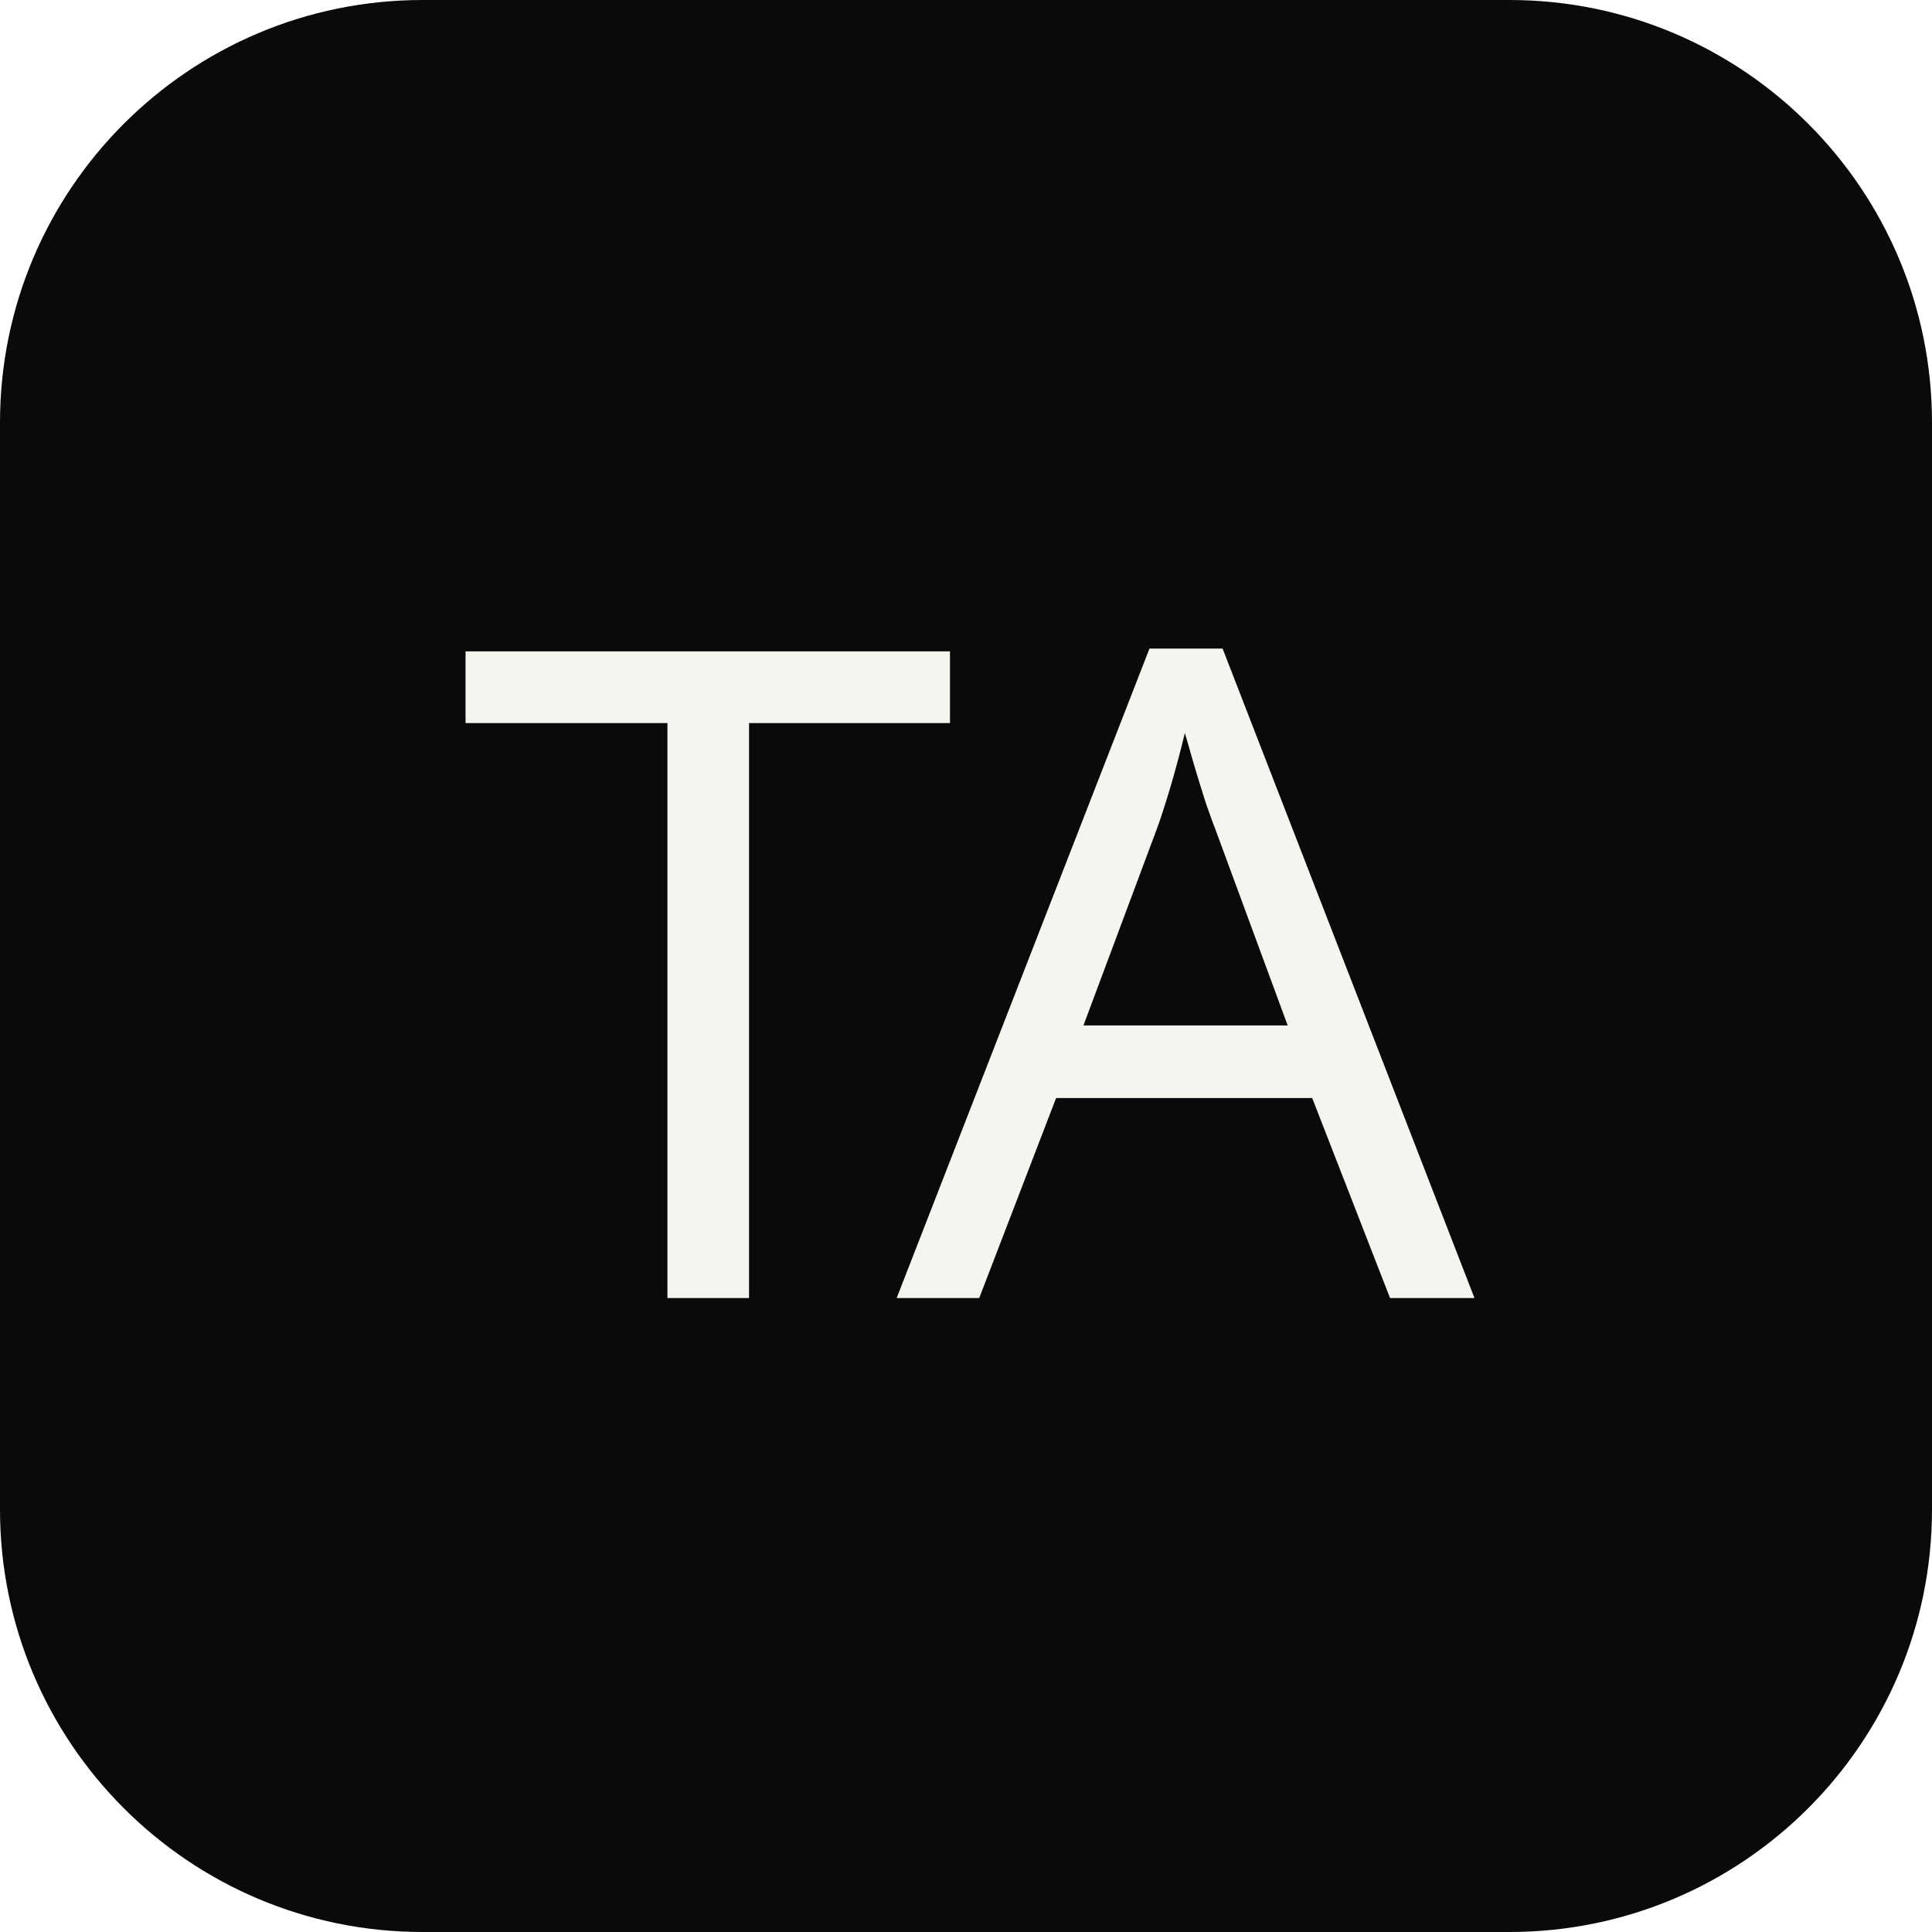
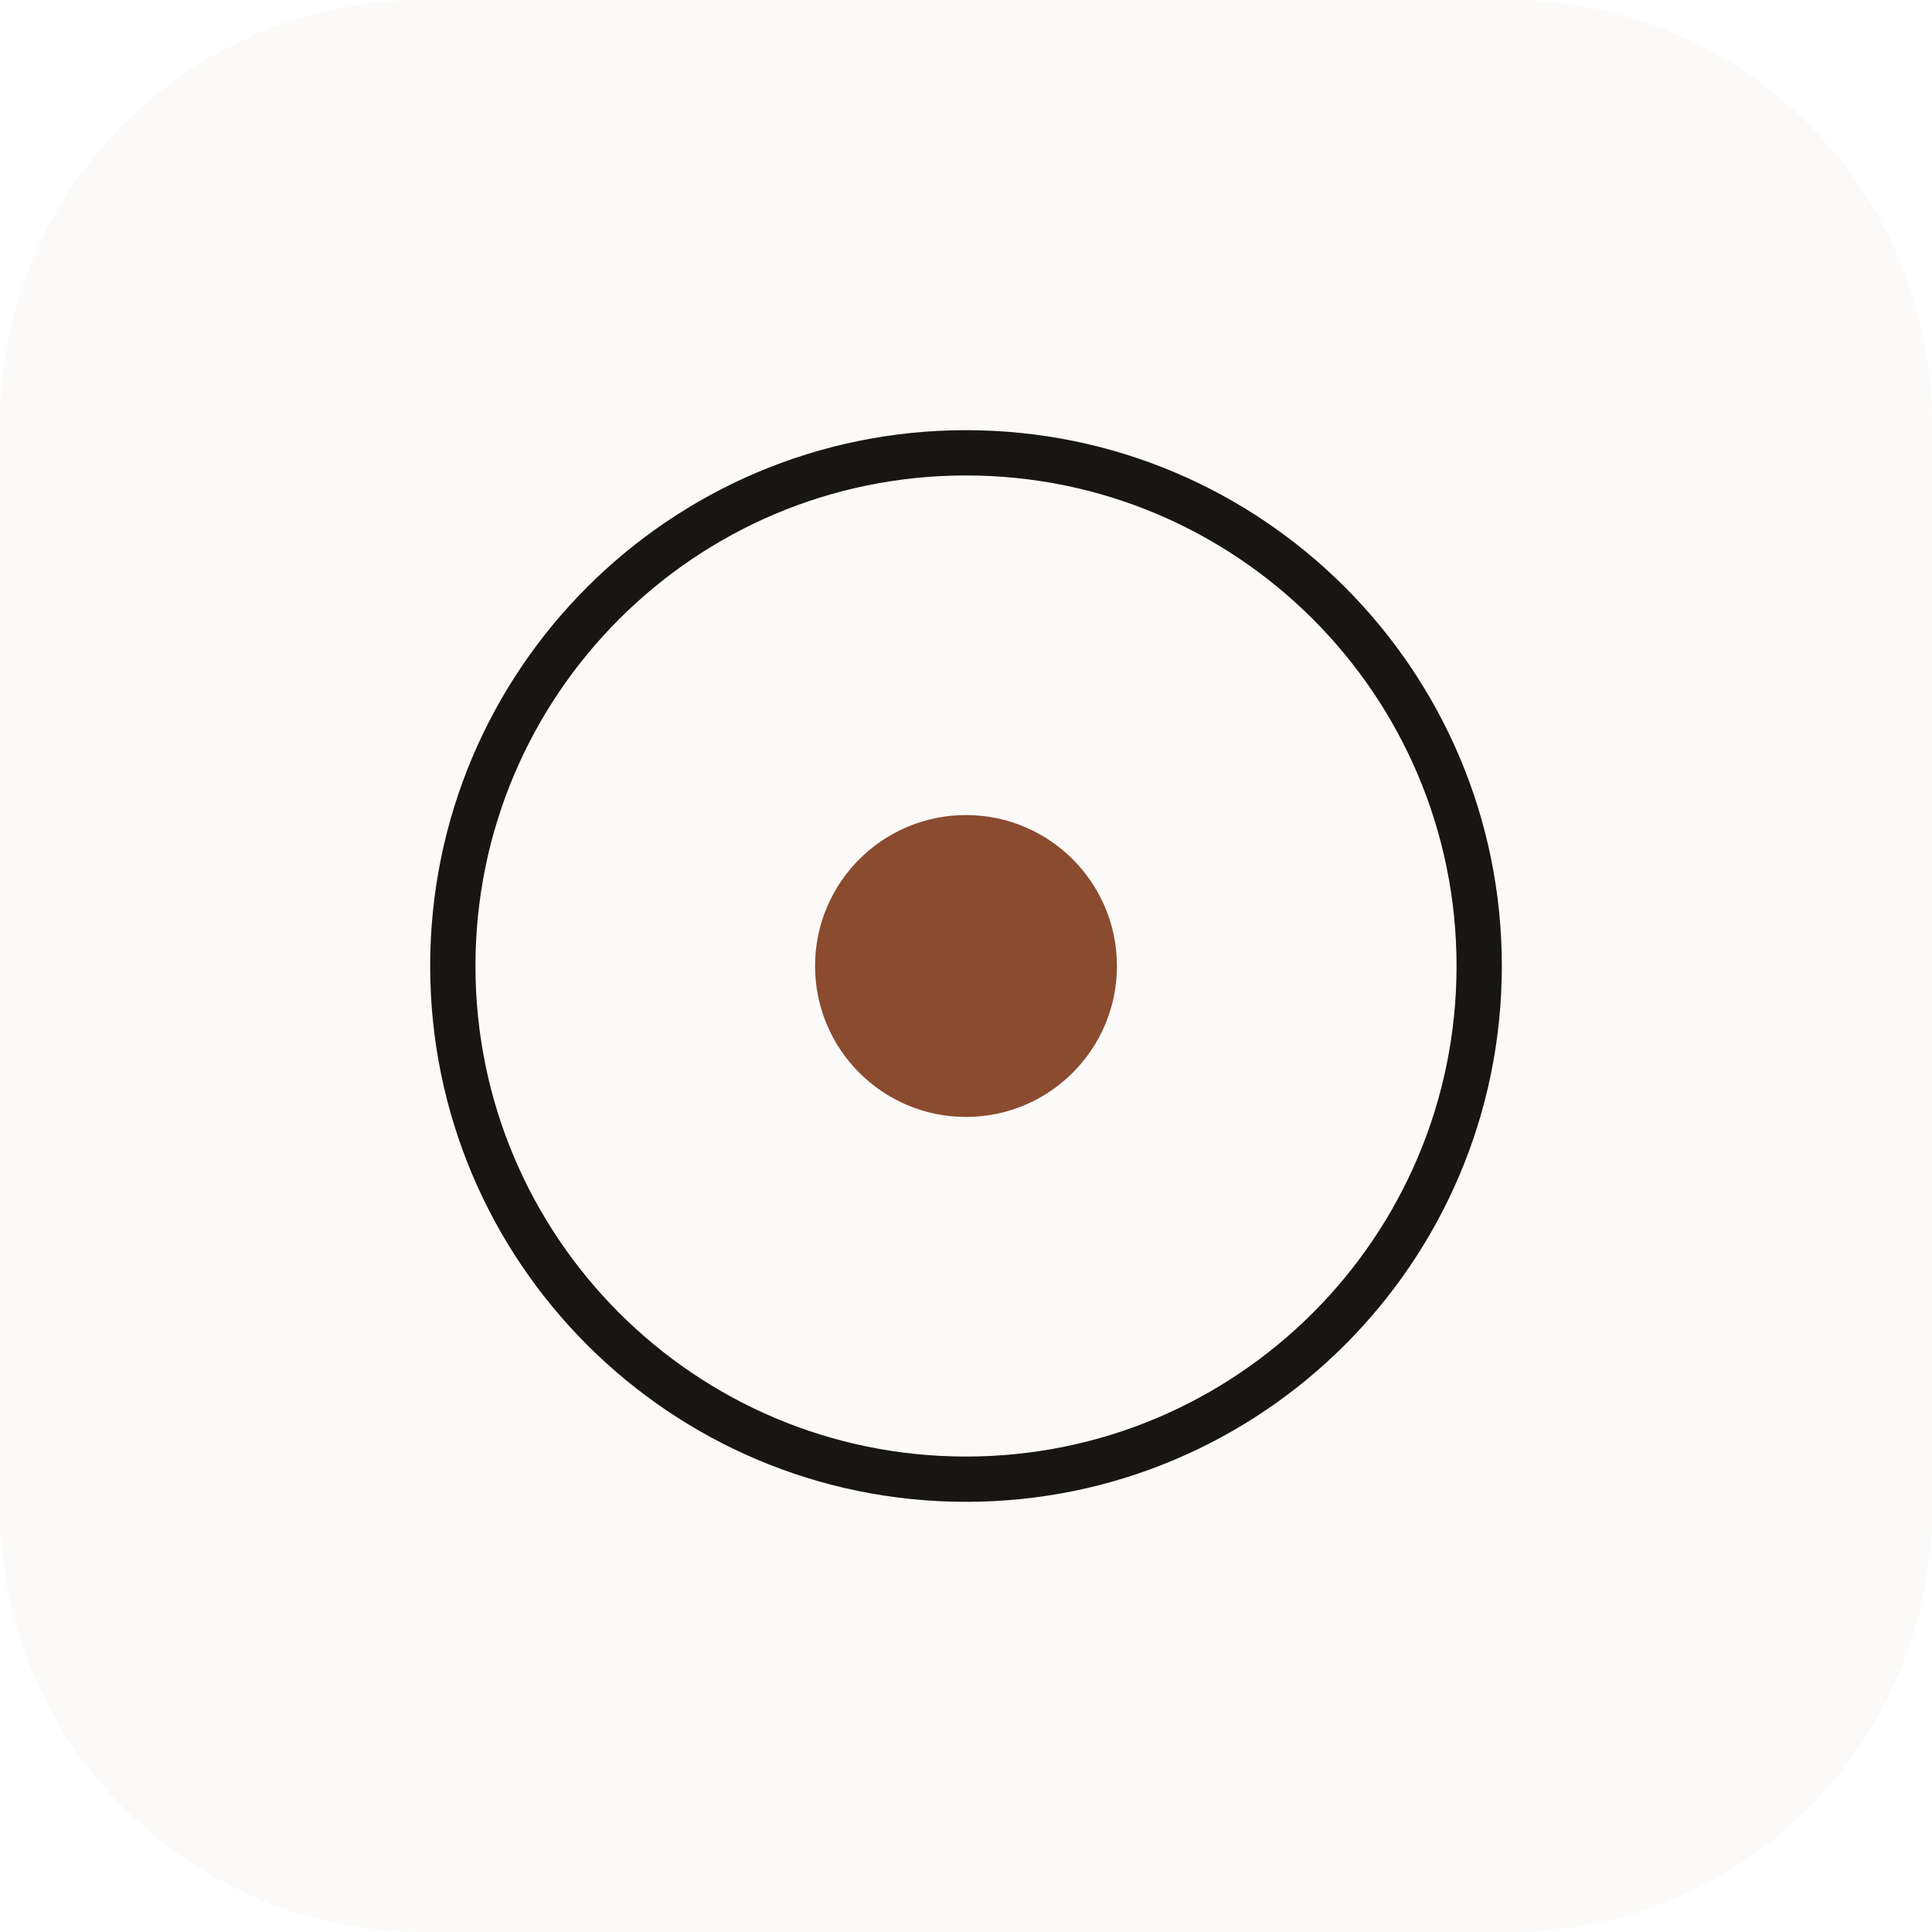
<svg xmlns="http://www.w3.org/2000/svg" viewBox="0 0 64 64">
-   <rect width="64" height="64" rx="14" fill="#0a0a0b" />
-   <text x="32" y="43" text-anchor="middle" font-family="system-ui, sans-serif" font-size="30" font-weight="300" fill="#f5f5f0">TA</text>
+   <rect width="64" height="64" rx="14" fill="#fbfaf8" />
+   <circle cx="32" cy="32" r="17" fill="none" stroke="#171614" stroke-width="1.5" />
+   <circle cx="32" cy="32" r="5" fill="#8a4b2f" />
</svg>
